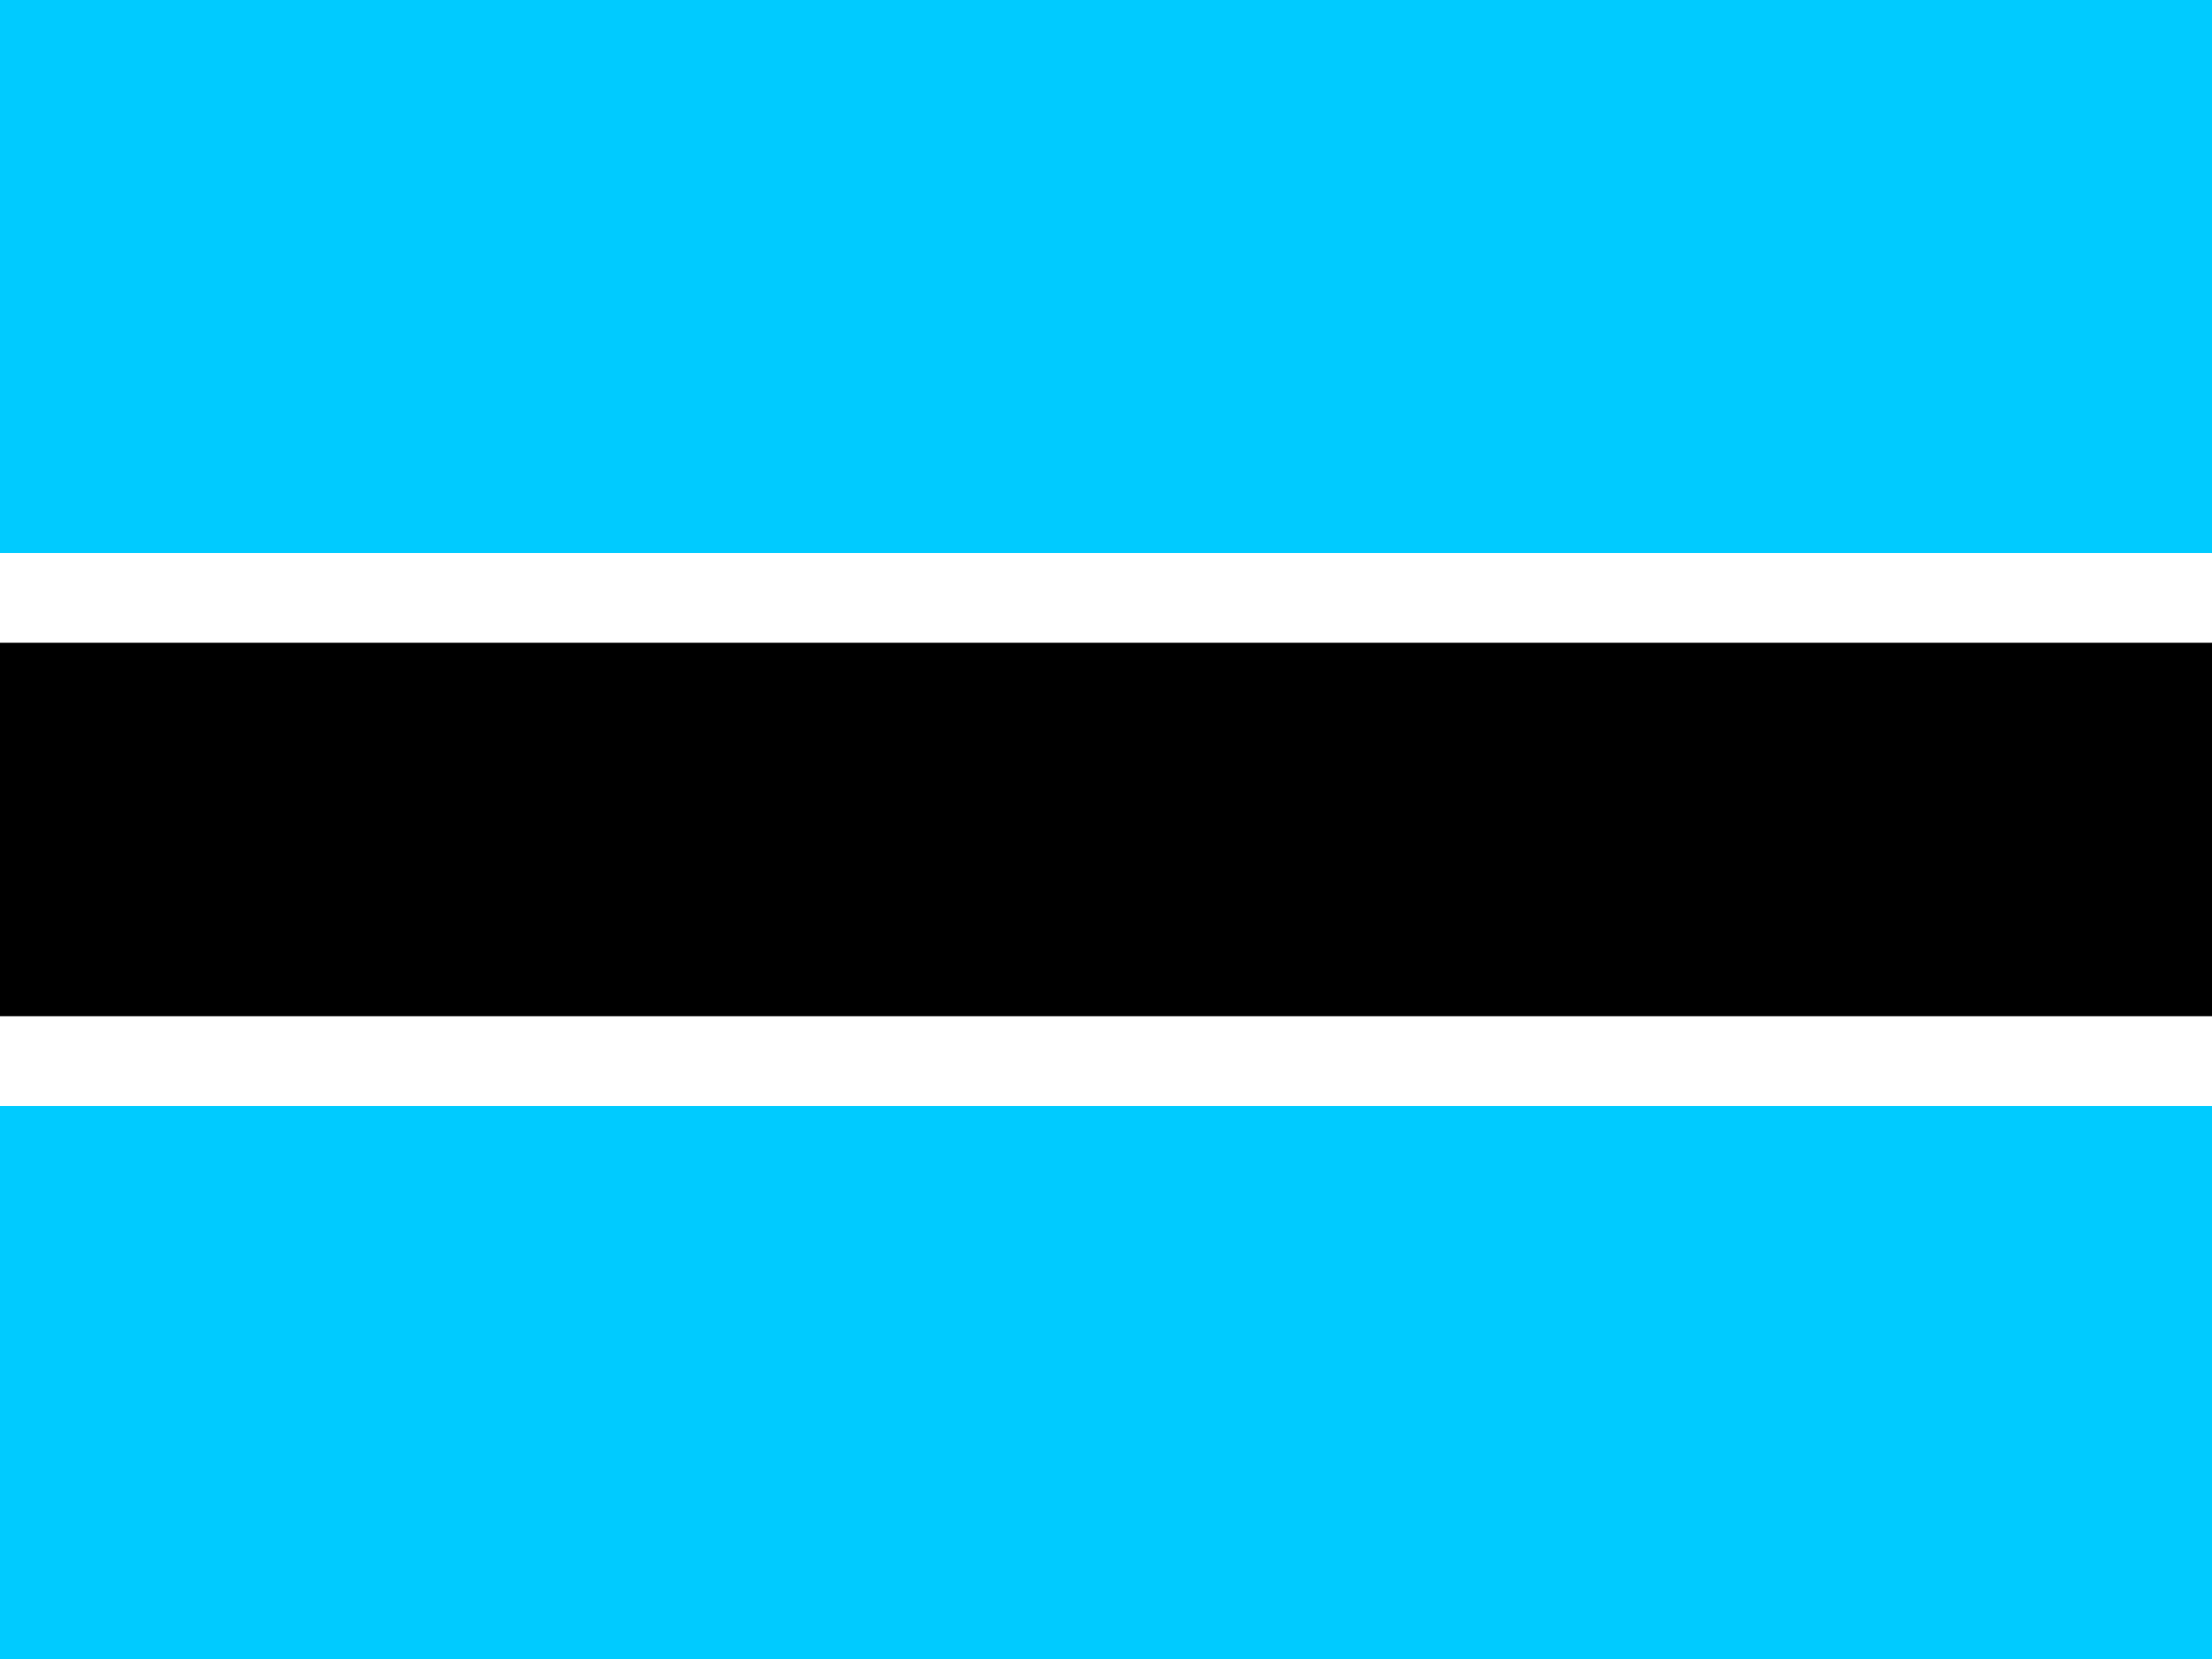
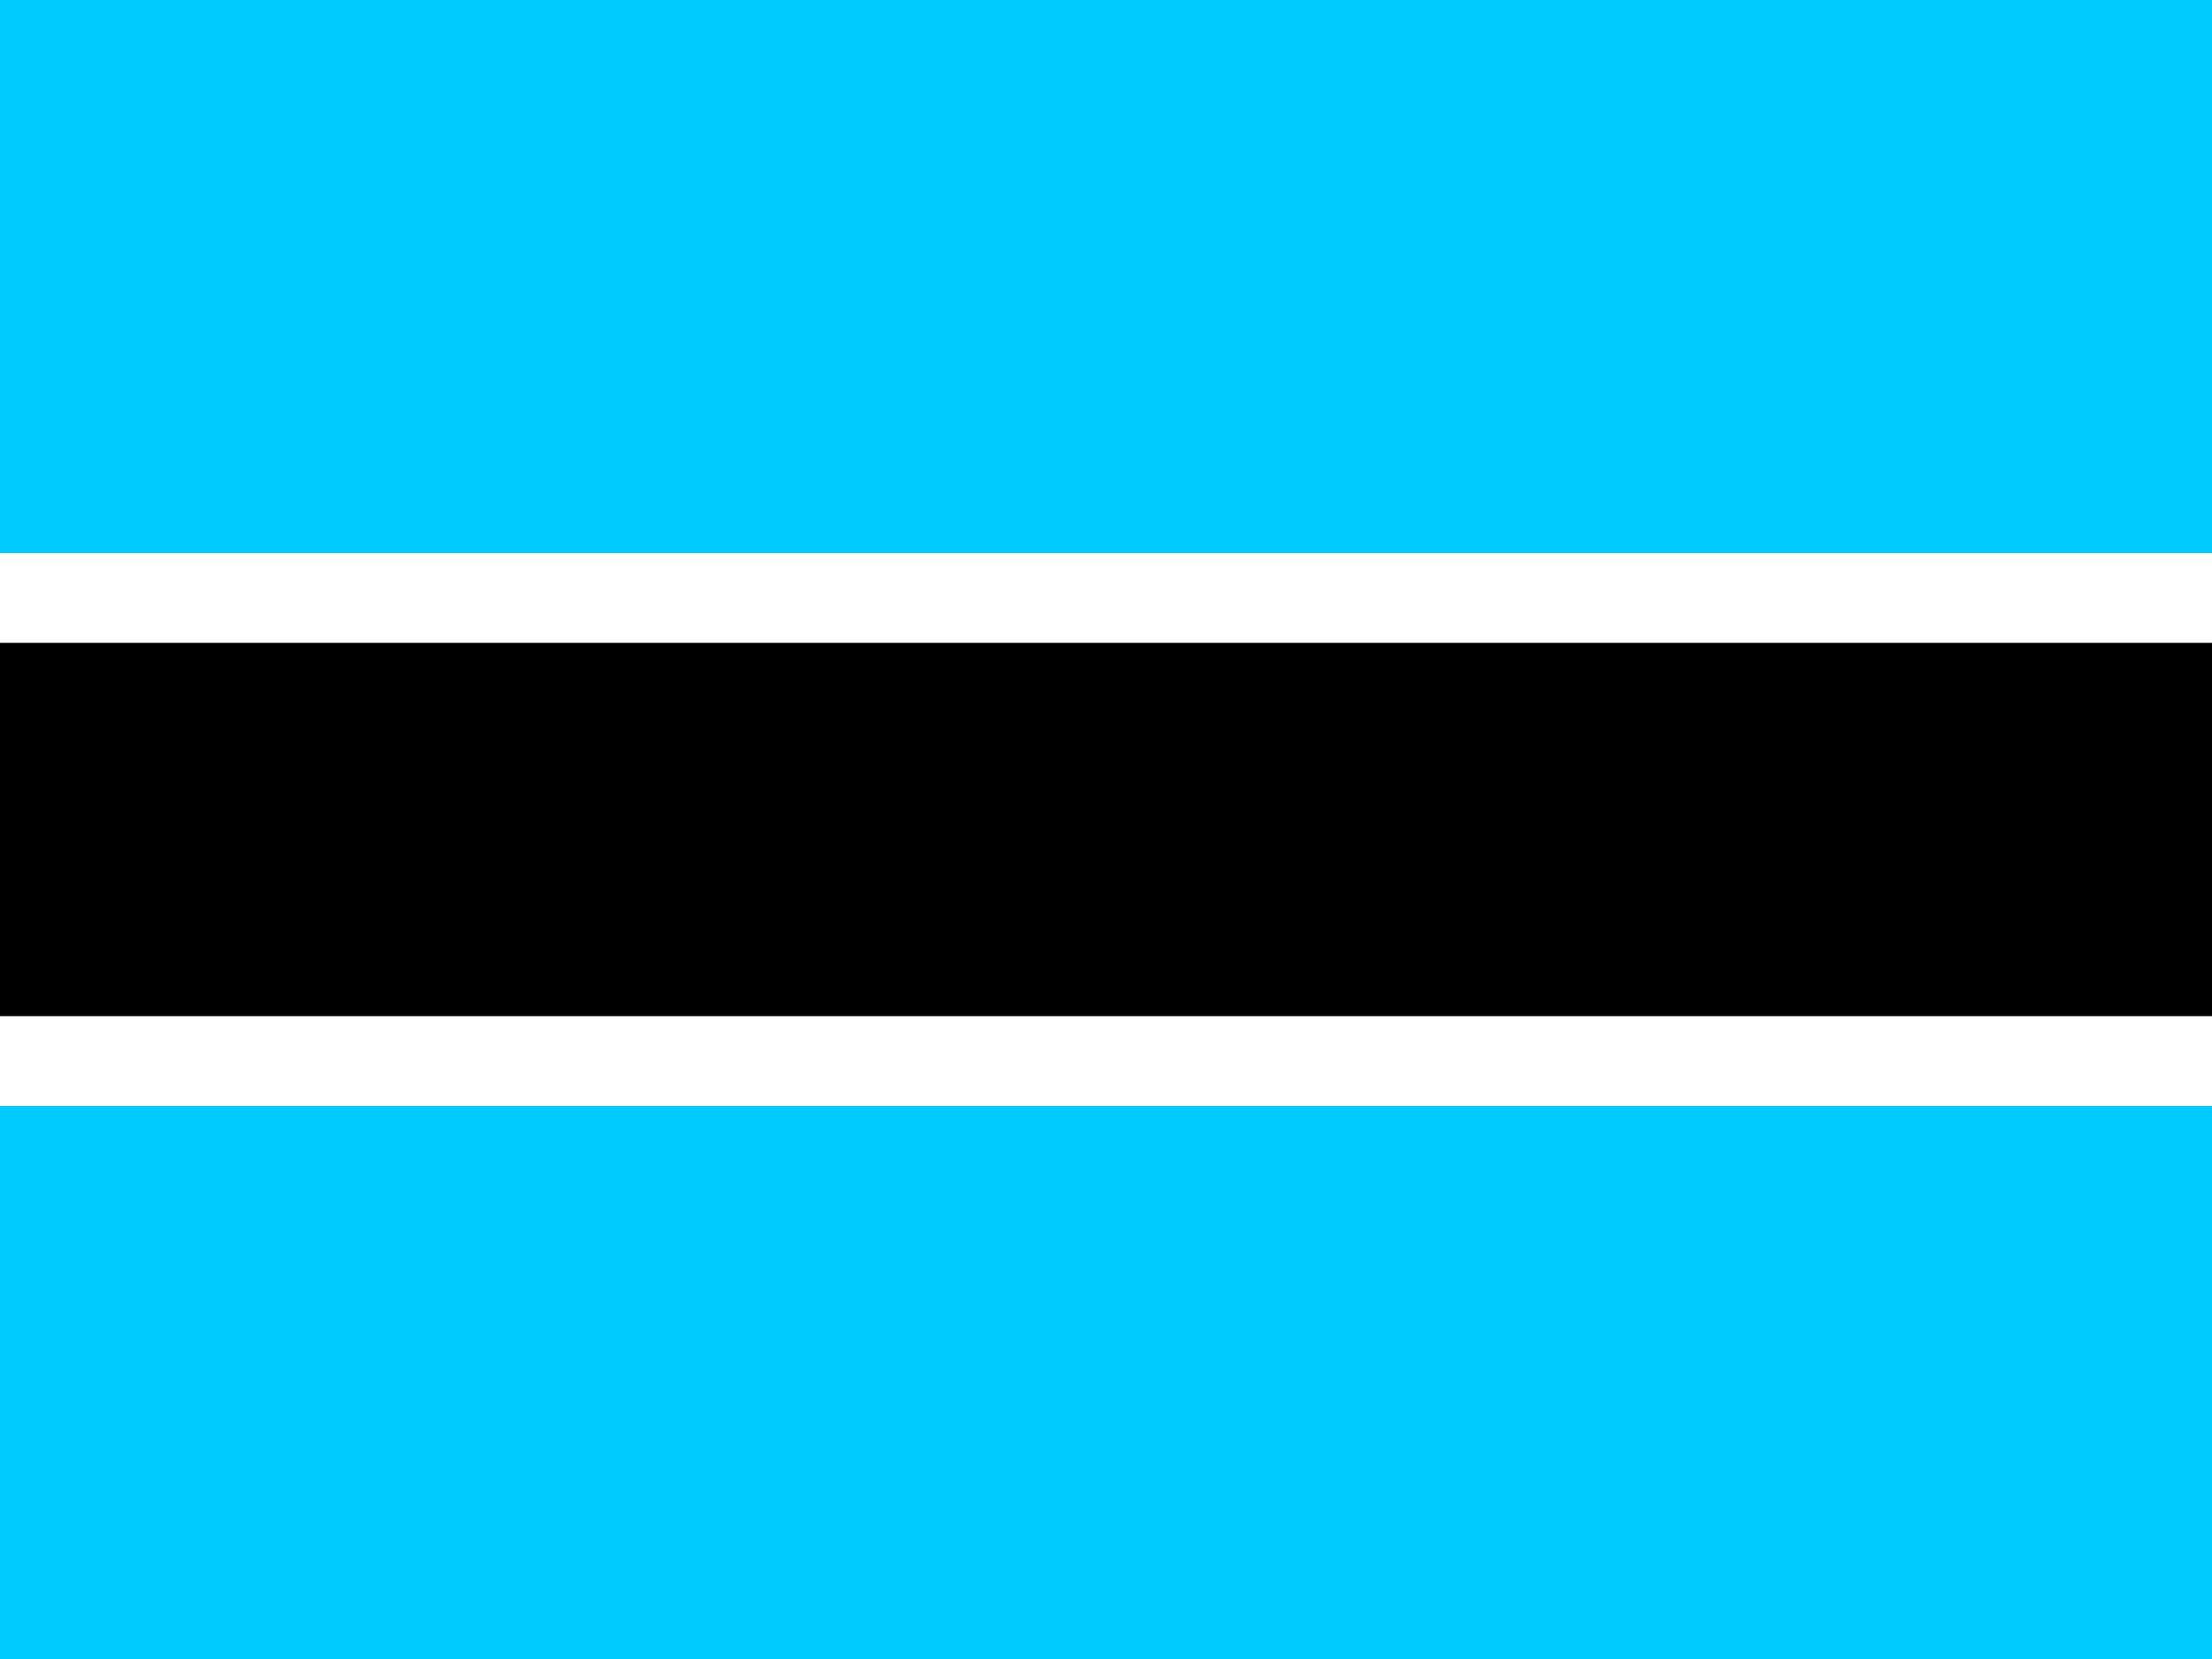
- <svg xmlns="http://www.w3.org/2000/svg" height="480" width="640" viewBox="0 0 640 480">
+ <svg xmlns="http://www.w3.org/2000/svg" id="flag-icon-css-bw" viewBox="0 0 640 480">
  <g fill-rule="evenodd">
    <path fill="#00cbff" d="M0 0h640v480H0z" />
    <path fill="#fff" d="M0 160h640v160H0z" />
-     <path d="M0 185.97h640v108.05H0z" />
+     <path d="M0 186h640v108H0z" />
  </g>
</svg>
